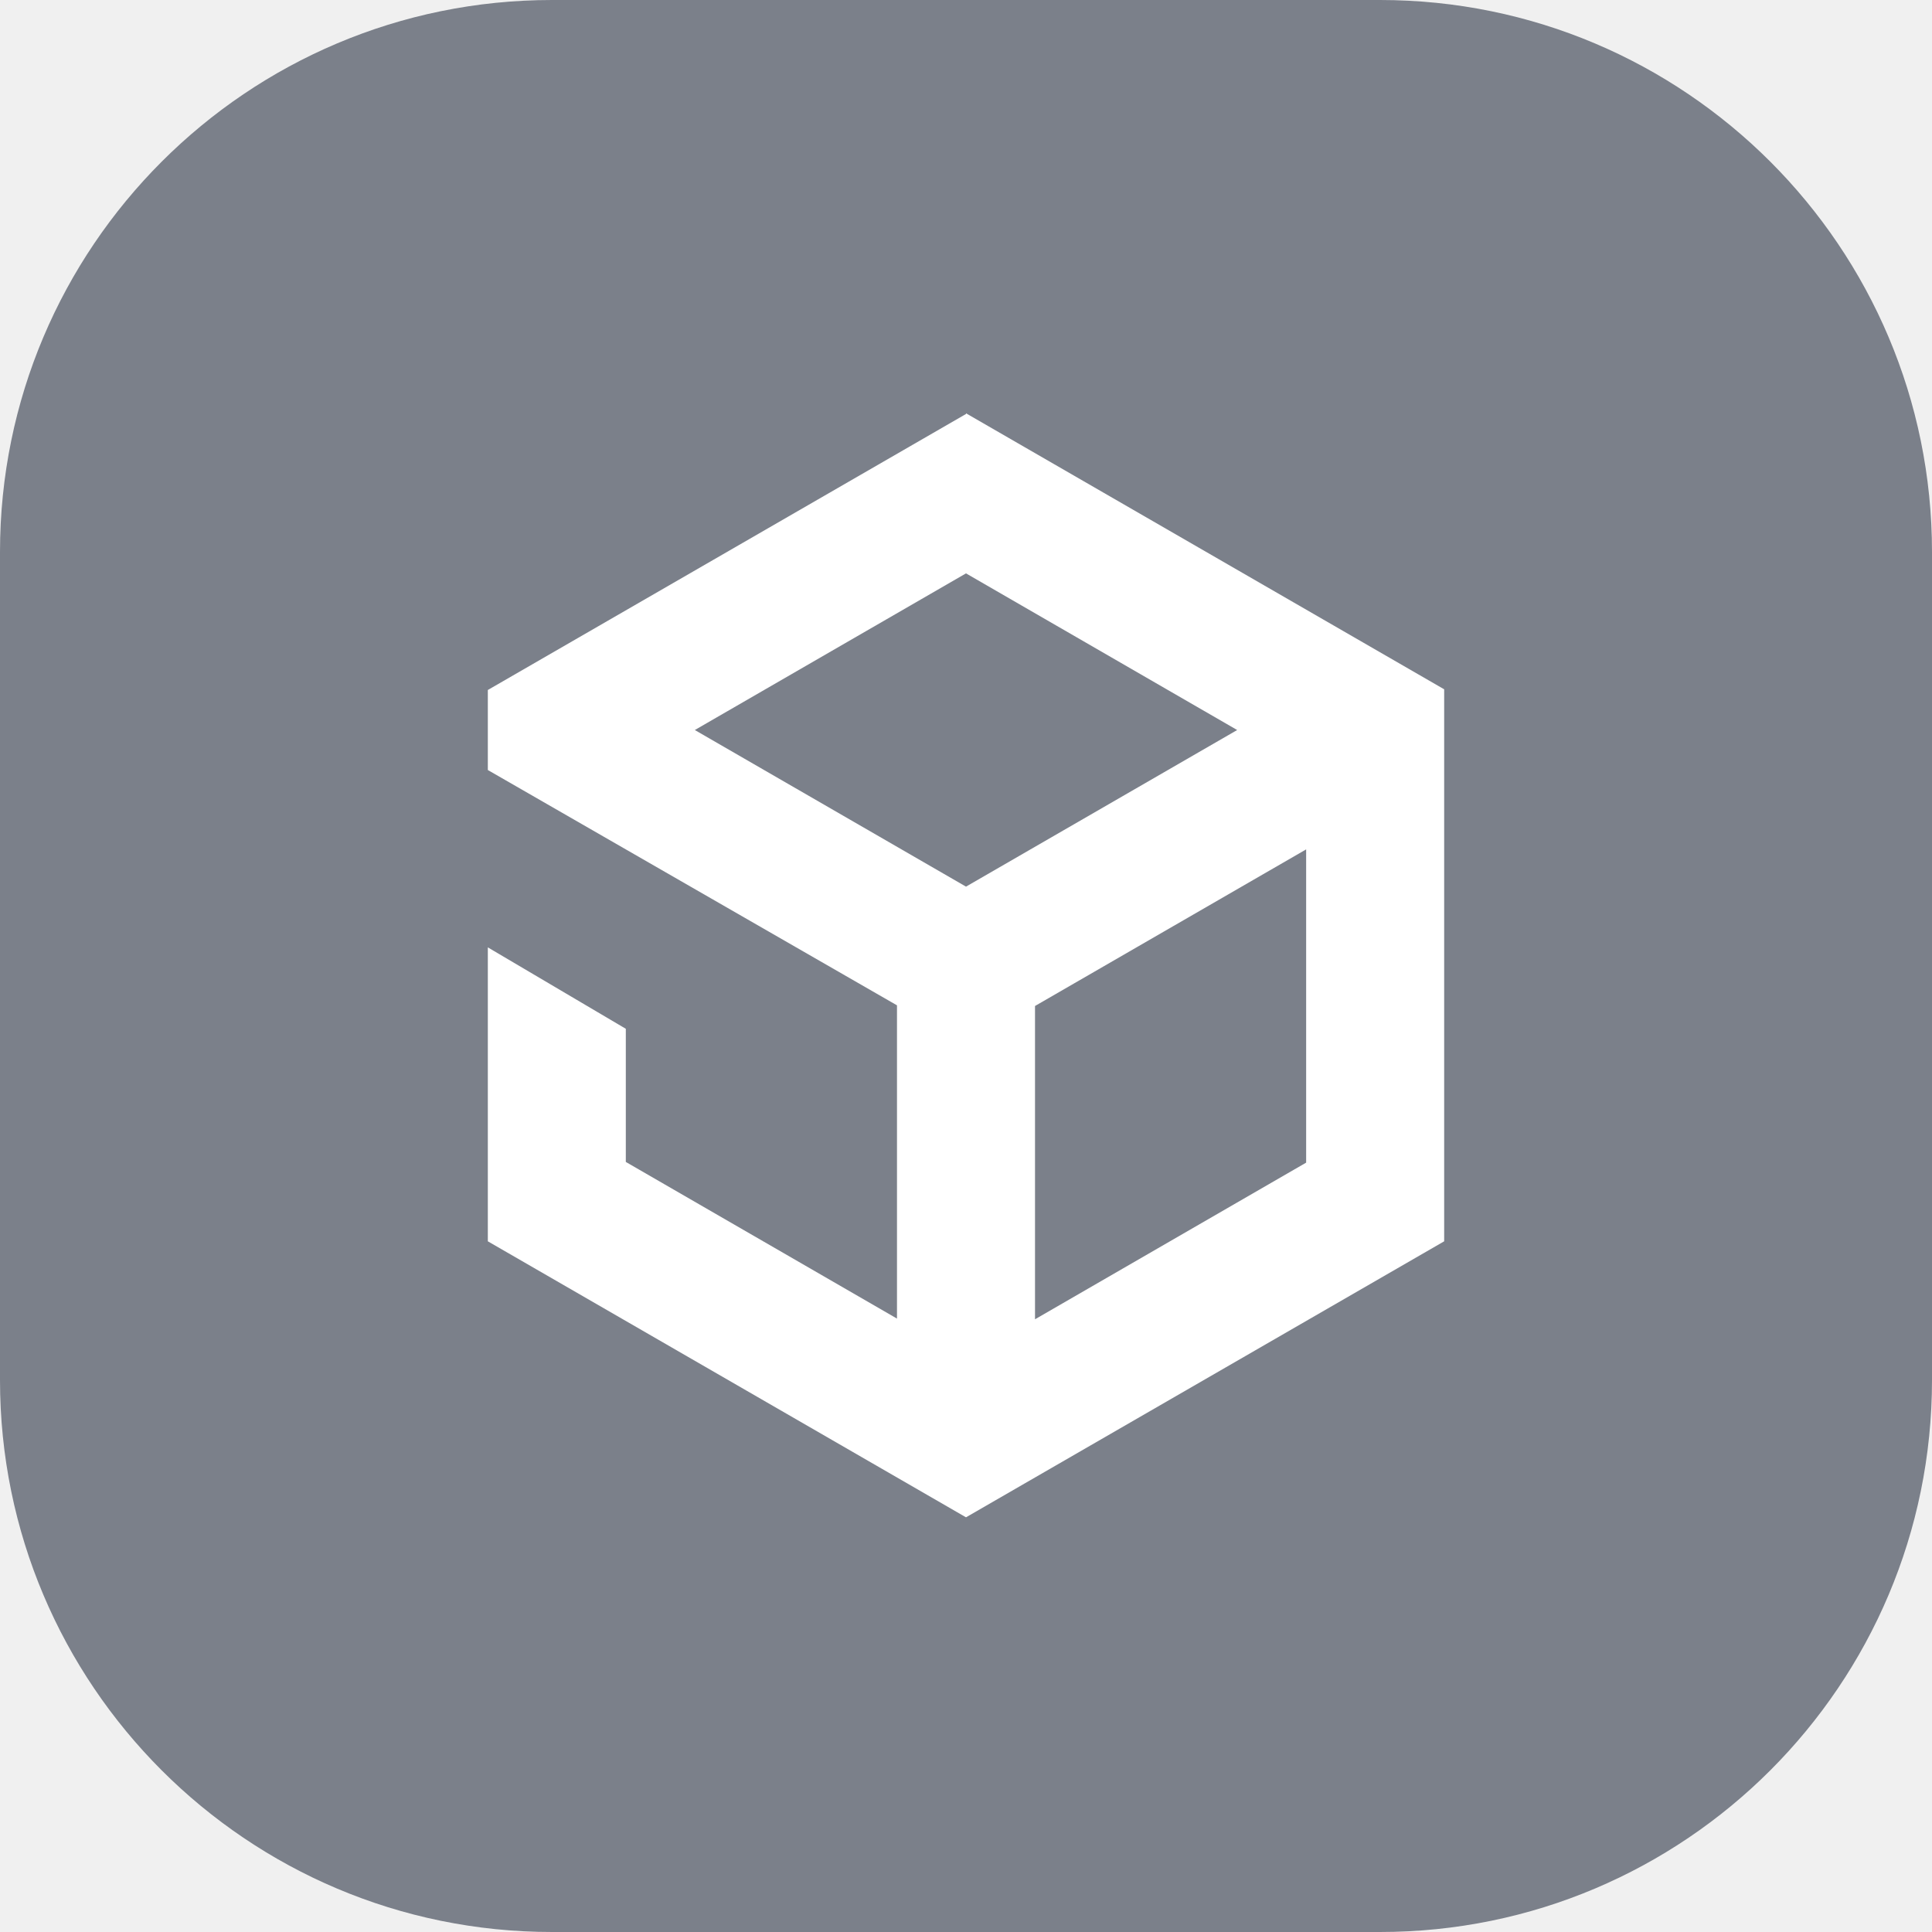
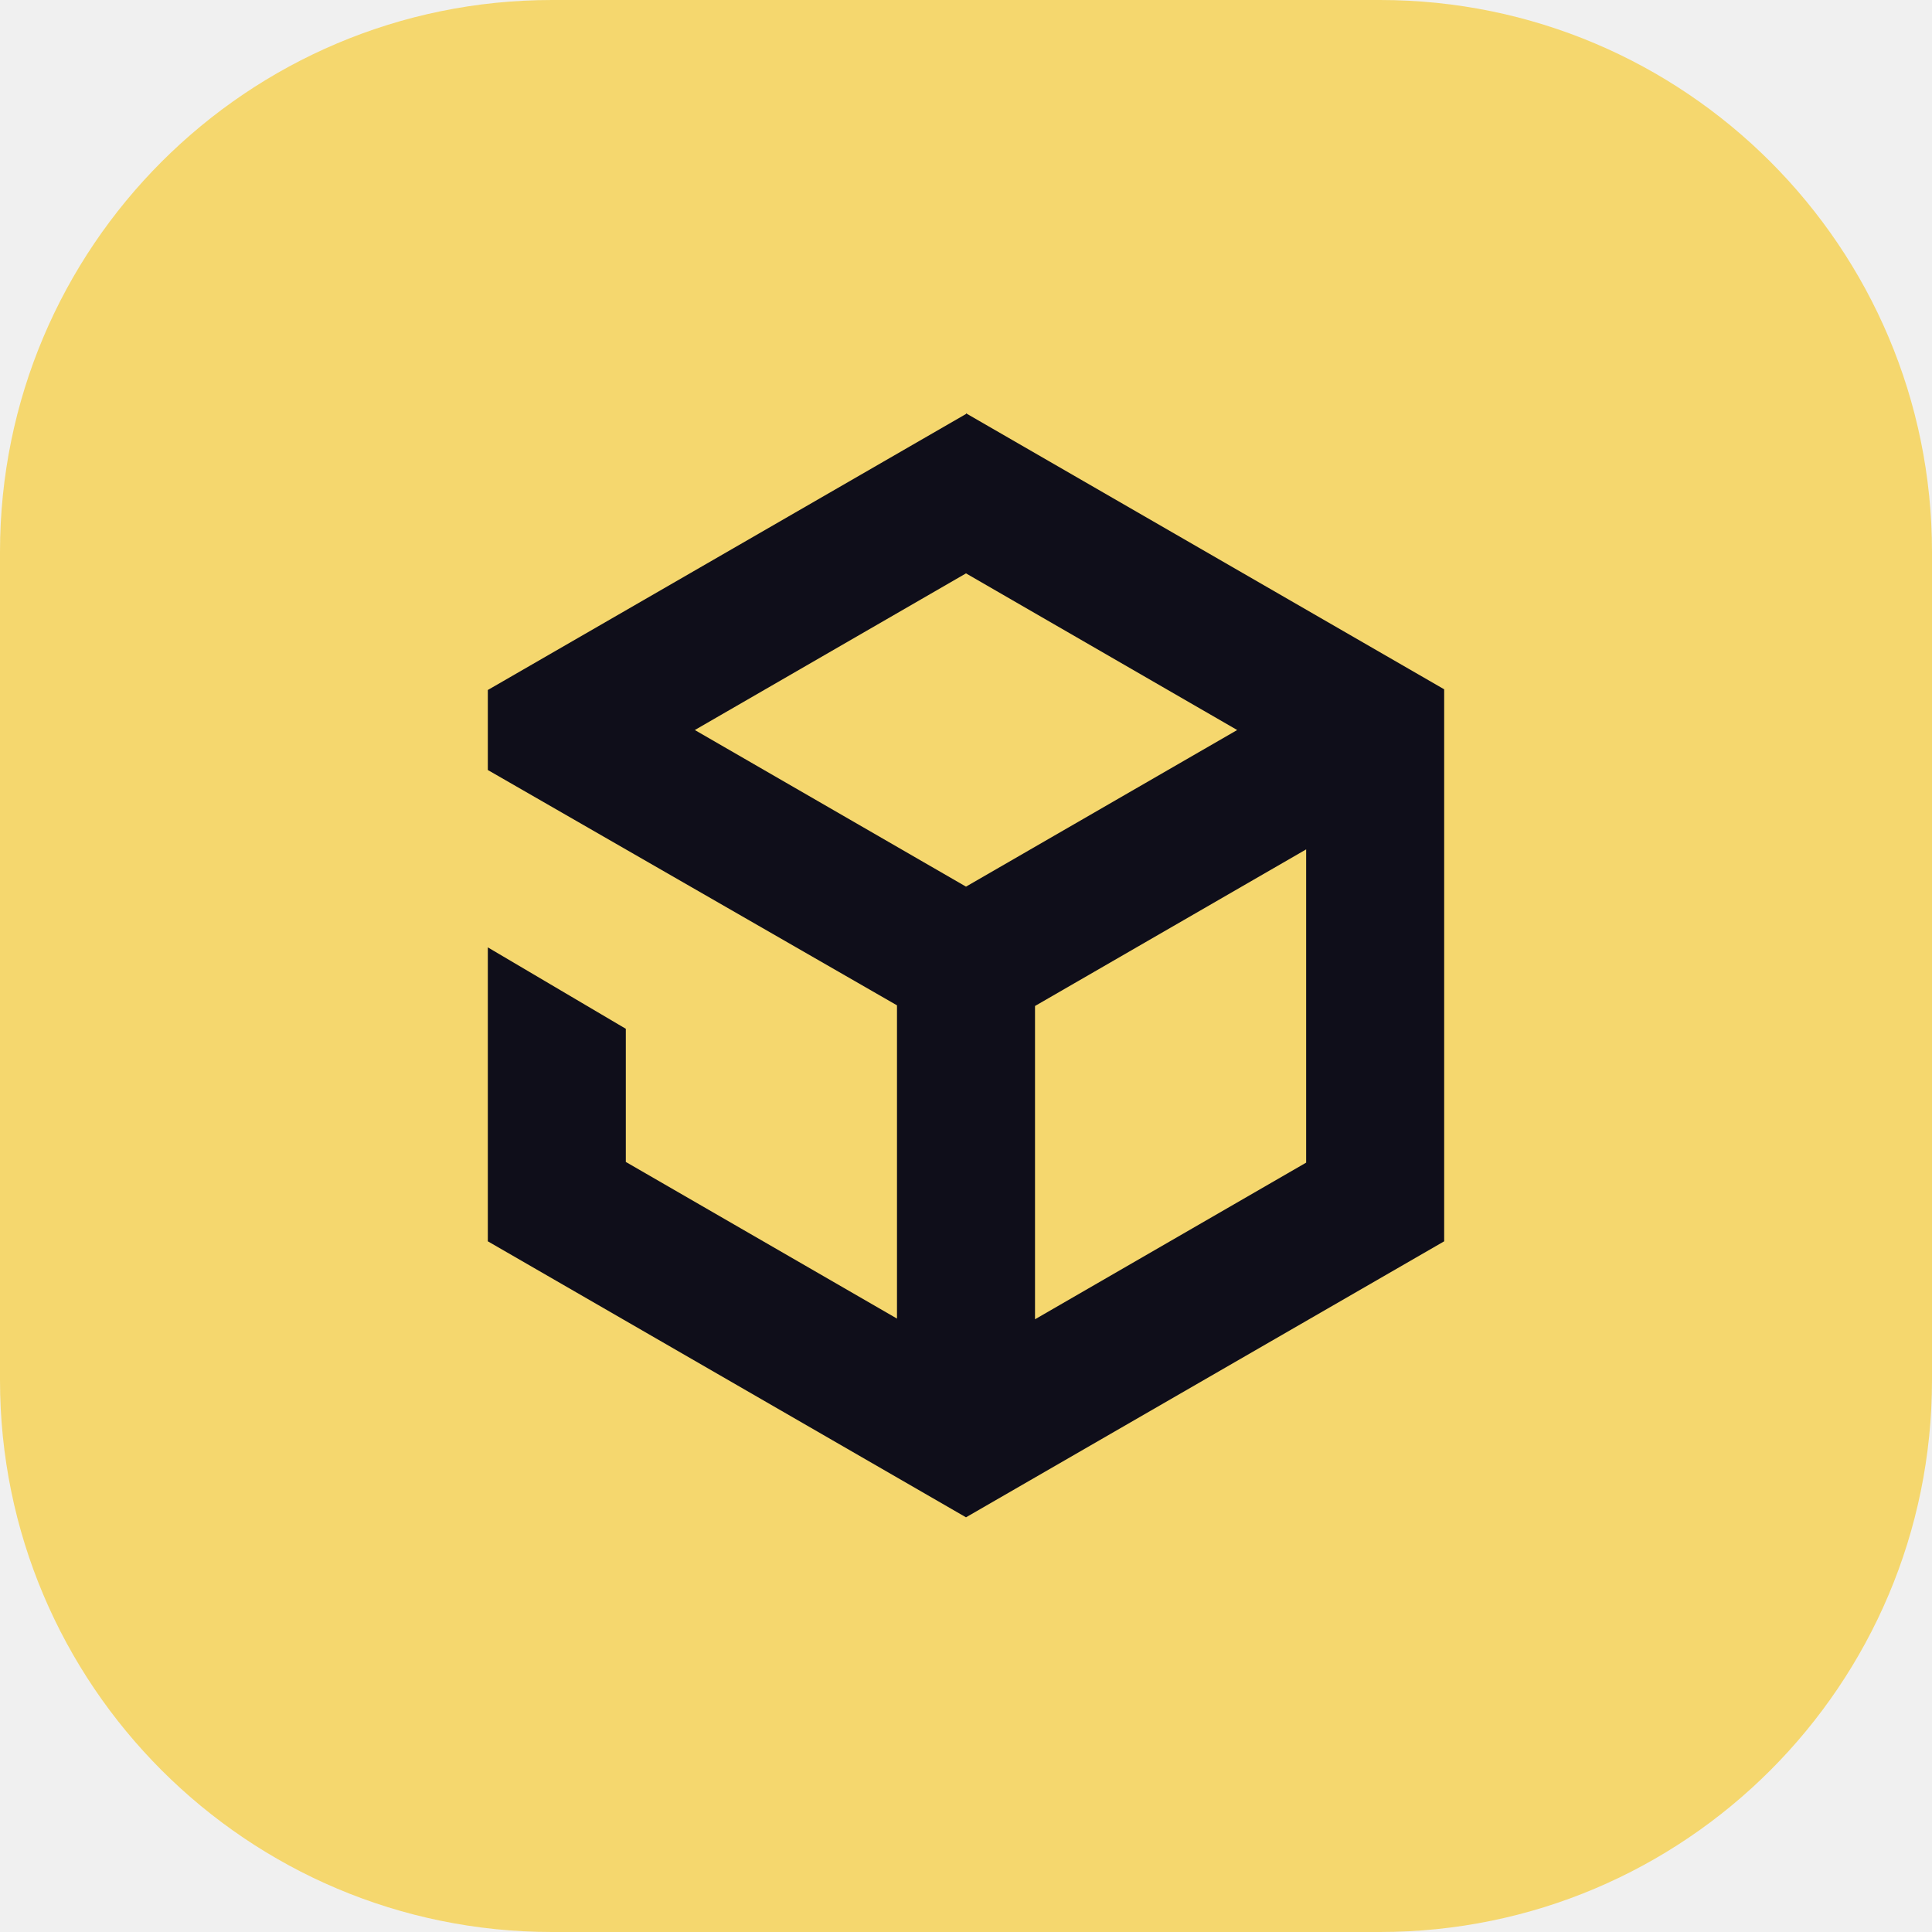
<svg xmlns="http://www.w3.org/2000/svg" fill="none" viewBox="0 0 50 50">
-   <path d="M35.714 0H14.286C6.396 0 0 6.396 0 14.286V35.714C0 43.604 6.396 50 14.286 50H35.714C43.604 50 50 43.604 50 35.714V14.286C50 6.396 43.604 0 35.714 0Z" fill="#7B808A" />
-   <path d="M25 10.714L12.625 17.857V19.928L16.196 21.982L23.214 26.018V34.125L16.196 30.071V26.625L12.625 24.518V32.125L25 39.268L37.375 32.125V17.839L25 10.696V10.714ZM17.982 18.893L25 14.839L32.018 18.893L25 22.946L17.982 18.893ZM33.803 30.089L26.786 34.143V26.035L33.803 21.982V30.089Z" fill="white" />
+   <path d="M35.714 0H14.286C6.396 0 0 6.396 0 14.286V35.714C0 43.604 6.396 50 14.286 50H35.714C43.604 50 50 43.604 50 35.714V14.286C50 6.396 43.604 0 35.714 0Z" fill="#F5D76E" />
+   <path d="M25 10.714L12.625 17.857V19.928L16.196 21.982L23.214 26.018V34.125L16.196 30.071V26.625L12.625 24.518V32.125L25 39.268L37.375 32.125V17.839L25 10.696V10.714ZM17.982 18.893L25 14.839L32.018 18.893L25 22.946L17.982 18.893ZM33.803 30.089L26.786 34.143V26.035L33.803 21.982V30.089Z" fill="#0F0E1A" />
</svg>
